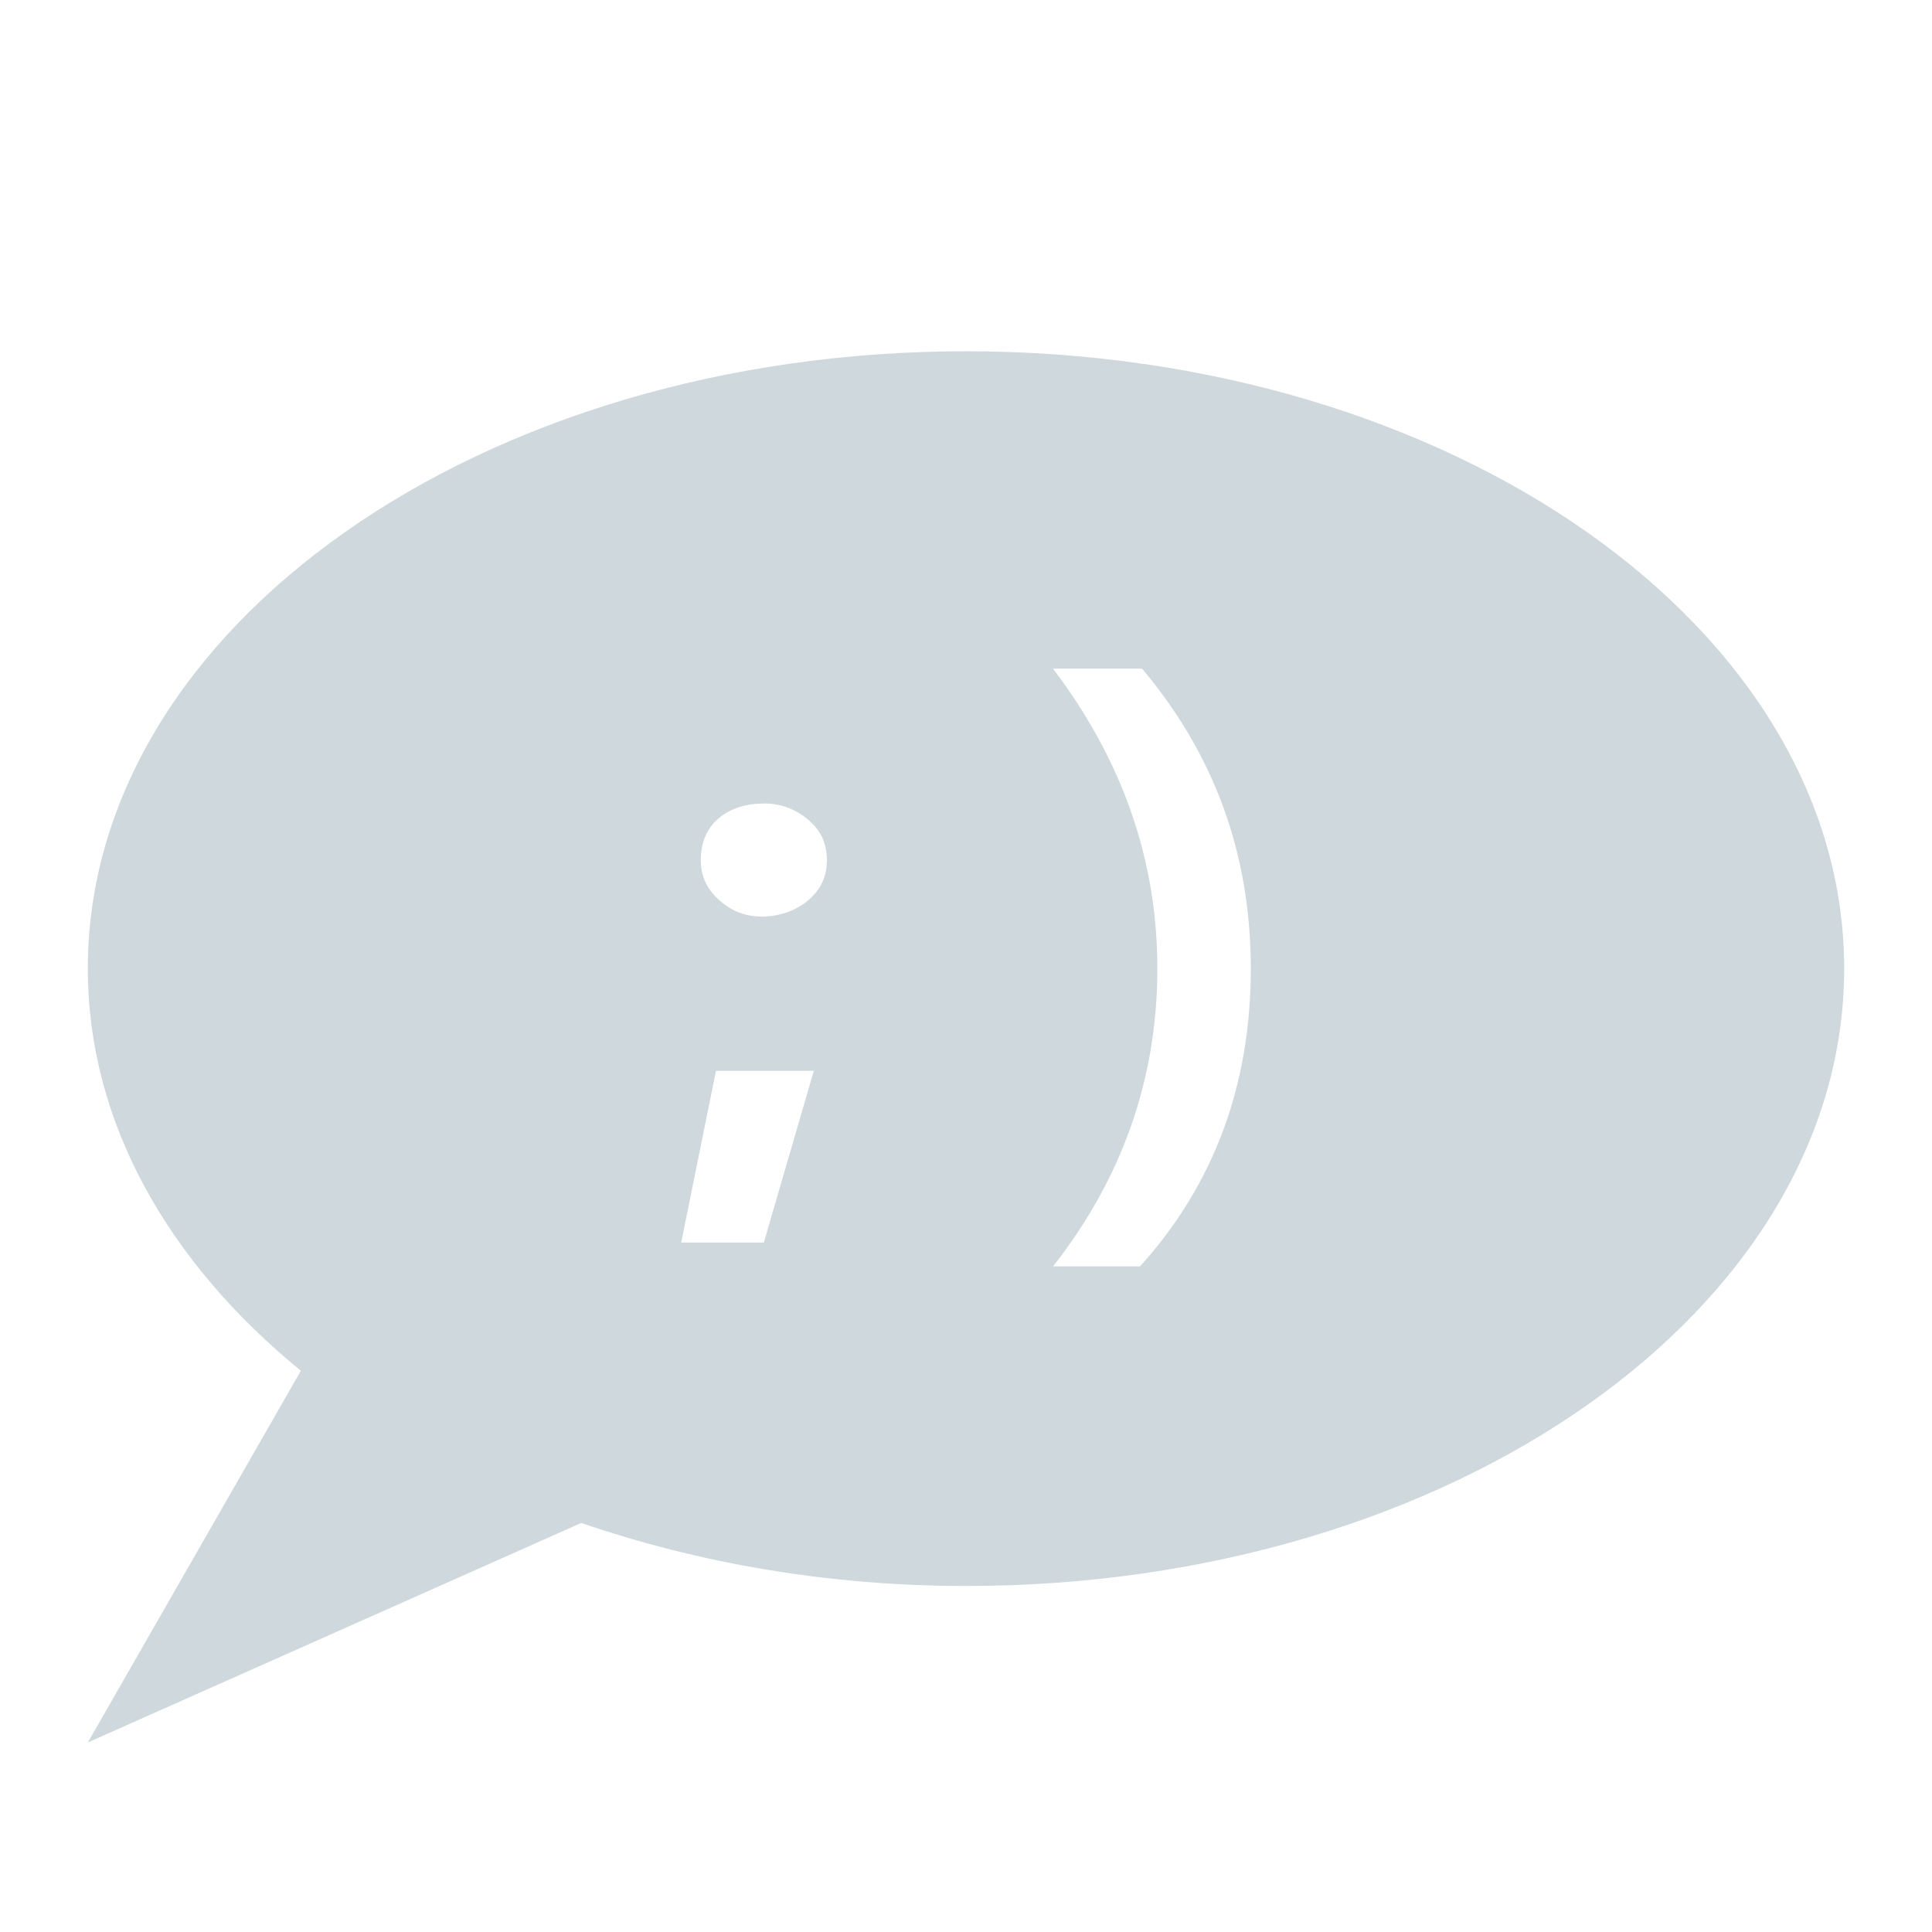
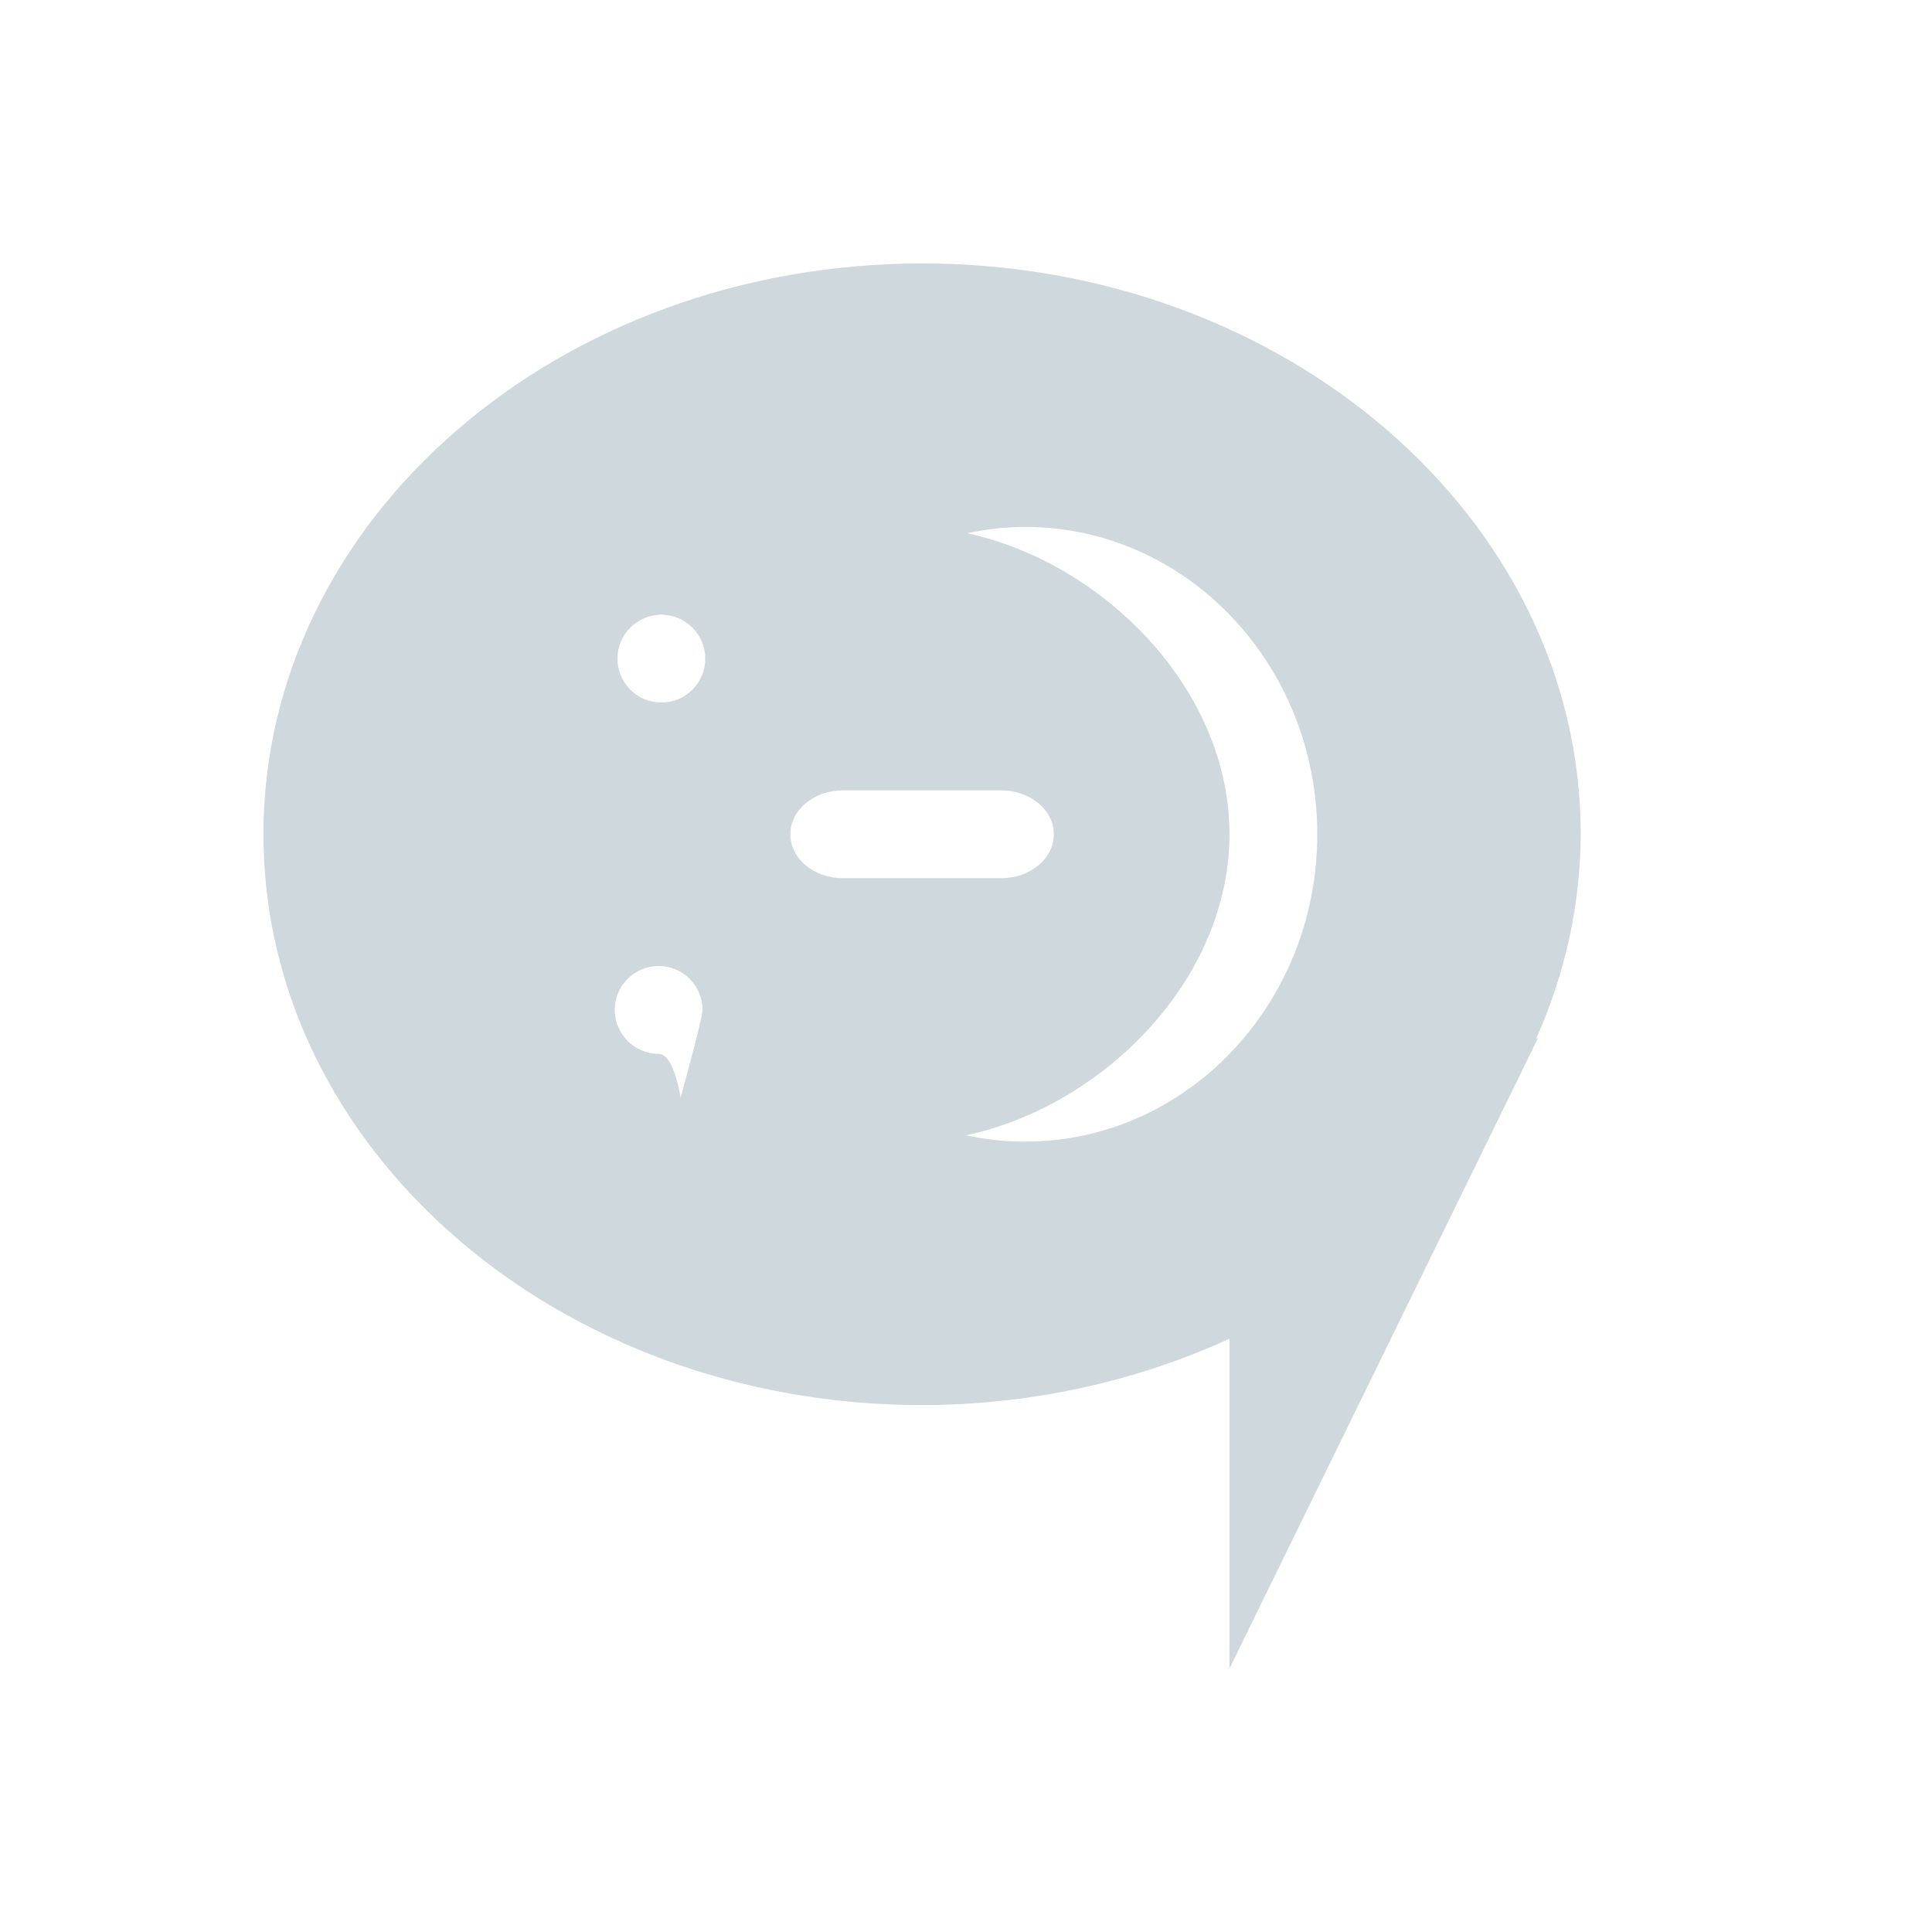
<svg xmlns="http://www.w3.org/2000/svg" id="svg" width="100%" height="100%" version="1.1" viewBox="0 0 22 22">
-   <g id="kopete" transform="translate(-1,-1)">
-     <rect id="rect3009" width="22" height="22" x="1" y="1" style="fill:#cfd8dc;fill-opacity:0;stroke:none" />
-     <path id="path7254" d="m 12,5 c -5.523,0 -10,3.147 -10,7.03 0,1.752 0.918,3.348 2.426,4.579 l -2.426,4.233 5.619,-2.5 c 1.324,0.455 2.808,0.718 4.381,0.718 5.523,0 10,-3.147 10,-7.03 C 22,8.147 17.523,5 12,5 z m 0.99,3.614 1.015,0 c 0.835,0.993 1.238,2.127 1.238,3.416 0,1.328 -0.422,2.463 -1.262,3.391 l -0.99,0 c 0.789,-1.005 1.188,-2.141 1.188,-3.391 0,-1.24 -0.399,-2.374 -1.188,-3.416 z M 9.698,10.149 c 0.209,0 0.387,0.078 0.52,0.198 0.133,0.12 0.198,0.262 0.198,0.446 0,0.188 -0.067,0.327 -0.198,0.446 -0.132,0.119 -0.328,0.198 -0.545,0.198 -0.204,0 -0.361,-0.074 -0.495,-0.198 -0.134,-0.124 -0.198,-0.268 -0.198,-0.446 0,-0.188 0.063,-0.353 0.198,-0.47 0.135,-0.117 0.314,-0.173 0.52,-0.173 z m -0.545,3.045 1.114,0 -0.569,1.955 -0.941,0 0.396,-1.955 z" style="fill:#cfd8dc;fill-opacity:1;stroke:none;opacity:1" />
+   <g id="kopete">
+     <rect id="rect3009" width="22" height="22" x="0" y="0" style="fill:#cfd8dc;fill-opacity:0;stroke:none" />
+     <path id="path2" d="m 10.5,3 a 7.5,6.5 0 0 0 -7.5,6.5 A 7.5,6.5 0 0 0 10.5,16 7.5,6.5 0 0 0 14,15.244 V 19 l 3.512,-7.176 h -0.018 A 7.5,6.5 0 0 0 18,9.5 a 7.5,6.5 0 0 0 -7.5,-6.5 z m 1.172,3 C 13.51,6 15,7.567 15,9.5 15,11.433 13.51,13 11.672,13 11.446,13 11.221,12.976 11,12.928 c 1.551,-0.33 2.999,-1.763 3,-3.428 -1.55e-4,-1.66 -1.44,-3.092 -2.986,-3.428 0.217,-0.047 0.437,-0.071 0.658,-0.072 z m -4.141,1 a 0.5,0.5 0 0 1 0.5,0.5 0.5,0.5 0 0 1 -0.5,0.5 0.5,0.5 0 0 1 -0.5,-0.5 0.5,0.5 0 0 1 0.5,-0.5 z m 2.068,2 h 1.801 c 0.332,0 0.6,0.223 0.6,0.5 C 12,9.777 11.733,10 11.4,10 H 9.6 C 9.267,10 9,9.777 9,9.5 c 0,-0.277 0.267,-0.5 0.6,-0.5 z M 7.5,11 c 0.276,0 0.5,0.224 0.5,0.5 0,0.099 -0.25,1 -0.25,1 C 7.75,12.5 7.677,12 7.5,12 7.224,12 7,11.776 7,11.5 7,11.224 7.224,11 7.5,11 Z" style="fill:#cfd8dc;fill-opacity:1" />
  </g>
-   <g id="kopete-offline" transform="translate(-1,-41)">
-     <rect id="rect3038" width="22" height="22" x="1" y="1" style="fill:#cfd8dc;fill-opacity:0;stroke:none" />
-     <g id="g2993" transform="matrix(0.9406192,0,0,0.9406192,0.3657642,0.9948706)">
-       <path id="path6219" d="m 12.369,4.158 c -5.871,0 -10.631,3.346 -10.631,7.473 0,1.862 0.976,3.56 2.579,4.868 l -2.579,4.5 5.974,-2.658 c 1.408,0.484 2.985,0.763 4.658,0.763 1.447,0 2.822,-0.211 4.079,-0.579 -0.003,-0.072 0,-0.138 0,-0.211 0,-2.31 1.874,-4.184 4.184,-4.184 0.568,0 1.085,0.11 1.579,0.316 0.507,-0.872 0.789,-1.815 0.789,-2.816 0,-4.127 -4.76,-7.473 -10.631,-7.473 z m 1.053,3.842 1.079,0 c 0.888,1.055 1.316,2.261 1.316,3.631 0,1.412 -0.448,2.619 -1.342,3.605 l -1.053,0 c 0.839,-1.069 1.263,-2.276 1.263,-3.605 0,-1.319 -0.424,-2.524 -1.263,-3.631 z M 9.921,9.632 c 0.222,0 0.411,0.083 0.553,0.211 0.141,0.127 0.211,0.279 0.211,0.474 0,0.2 -0.071,0.348 -0.211,0.474 -0.14,0.126 -0.349,0.211 -0.579,0.211 -0.217,0 -0.384,-0.079 -0.526,-0.211 C 9.226,10.658 9.158,10.505 9.158,10.316 c 0,-0.2 0.067,-0.375 0.211,-0.5 0.144,-0.125 0.333,-0.184 0.553,-0.184 z m -0.579,3.237 1.184,0 -0.605,2.079 -1,0 0.421,-2.079 z" style="opacity:0.3;fill:#cfd8dc;fill-opacity:1;stroke:none" />
-       <path id="rect6488-8-4-6" d="m 18.842,15.95 -0.605,0.605 1.763,1.789 -1.763,1.763 0.605,0.605 1.789,-1.789 1.763,1.789 0.605,-0.605 -1.789,-1.763 1.789,-1.789 -0.605,-0.605 -1.763,1.763 -1.789,-1.763 z" style="fill:#00bcd4;fill-opacity:1;stroke:none" />
-     </g>
+   <g id="kopete-offline" transform="translate(22)">
+     <rect style="fill:#cfd8dc;fill-opacity:0;stroke:none" id="rect837" width="22" height="22" x="0" y="0" />
+     <path style="fill:#cfd8dc;fill-opacity:1;opacity:0.3" id="path839" d="m 10.5,3 a 7.5,6.5 0 0 0 -7.5,6.5 A 7.5,6.5 0 0 0 10.5,16 7.5,6.5 0 0 0 14,15.244 V 19 l 3.512,-7.176 h -0.018 A 7.5,6.5 0 0 0 18,9.5 a 7.5,6.5 0 0 0 -7.5,-6.5 z m 1.172,3 C 13.51,6 15,7.567 15,9.5 15,11.433 13.51,13 11.672,13 11.446,13 11.221,12.976 11,12.928 c 1.551,-0.33 2.999,-1.763 3,-3.428 -1.55e-4,-1.66 -1.44,-3.092 -2.986,-3.428 0.217,-0.047 0.437,-0.071 0.658,-0.072 z m -4.141,1 a 0.5,0.5 0 0 1 0.5,0.5 0.5,0.5 0 0 1 -0.5,0.5 0.5,0.5 0 0 1 -0.5,-0.5 0.5,0.5 0 0 1 0.5,-0.5 z m 2.068,2 h 1.801 c 0.332,0 0.6,0.223 0.6,0.5 C 12,9.777 11.733,10 11.4,10 H 9.6 C 9.267,10 9,9.777 9,9.5 c 0,-0.277 0.267,-0.5 0.6,-0.5 z M 7.5,11 c 0.276,0 0.5,0.224 0.5,0.5 0,0.099 -0.25,1 -0.25,1 C 7.75,12.5 7.677,12 7.5,12 7.224,12 7,11.776 7,11.5 7,11.224 7.224,11 7.5,11 Z" />
  </g>
</svg>
